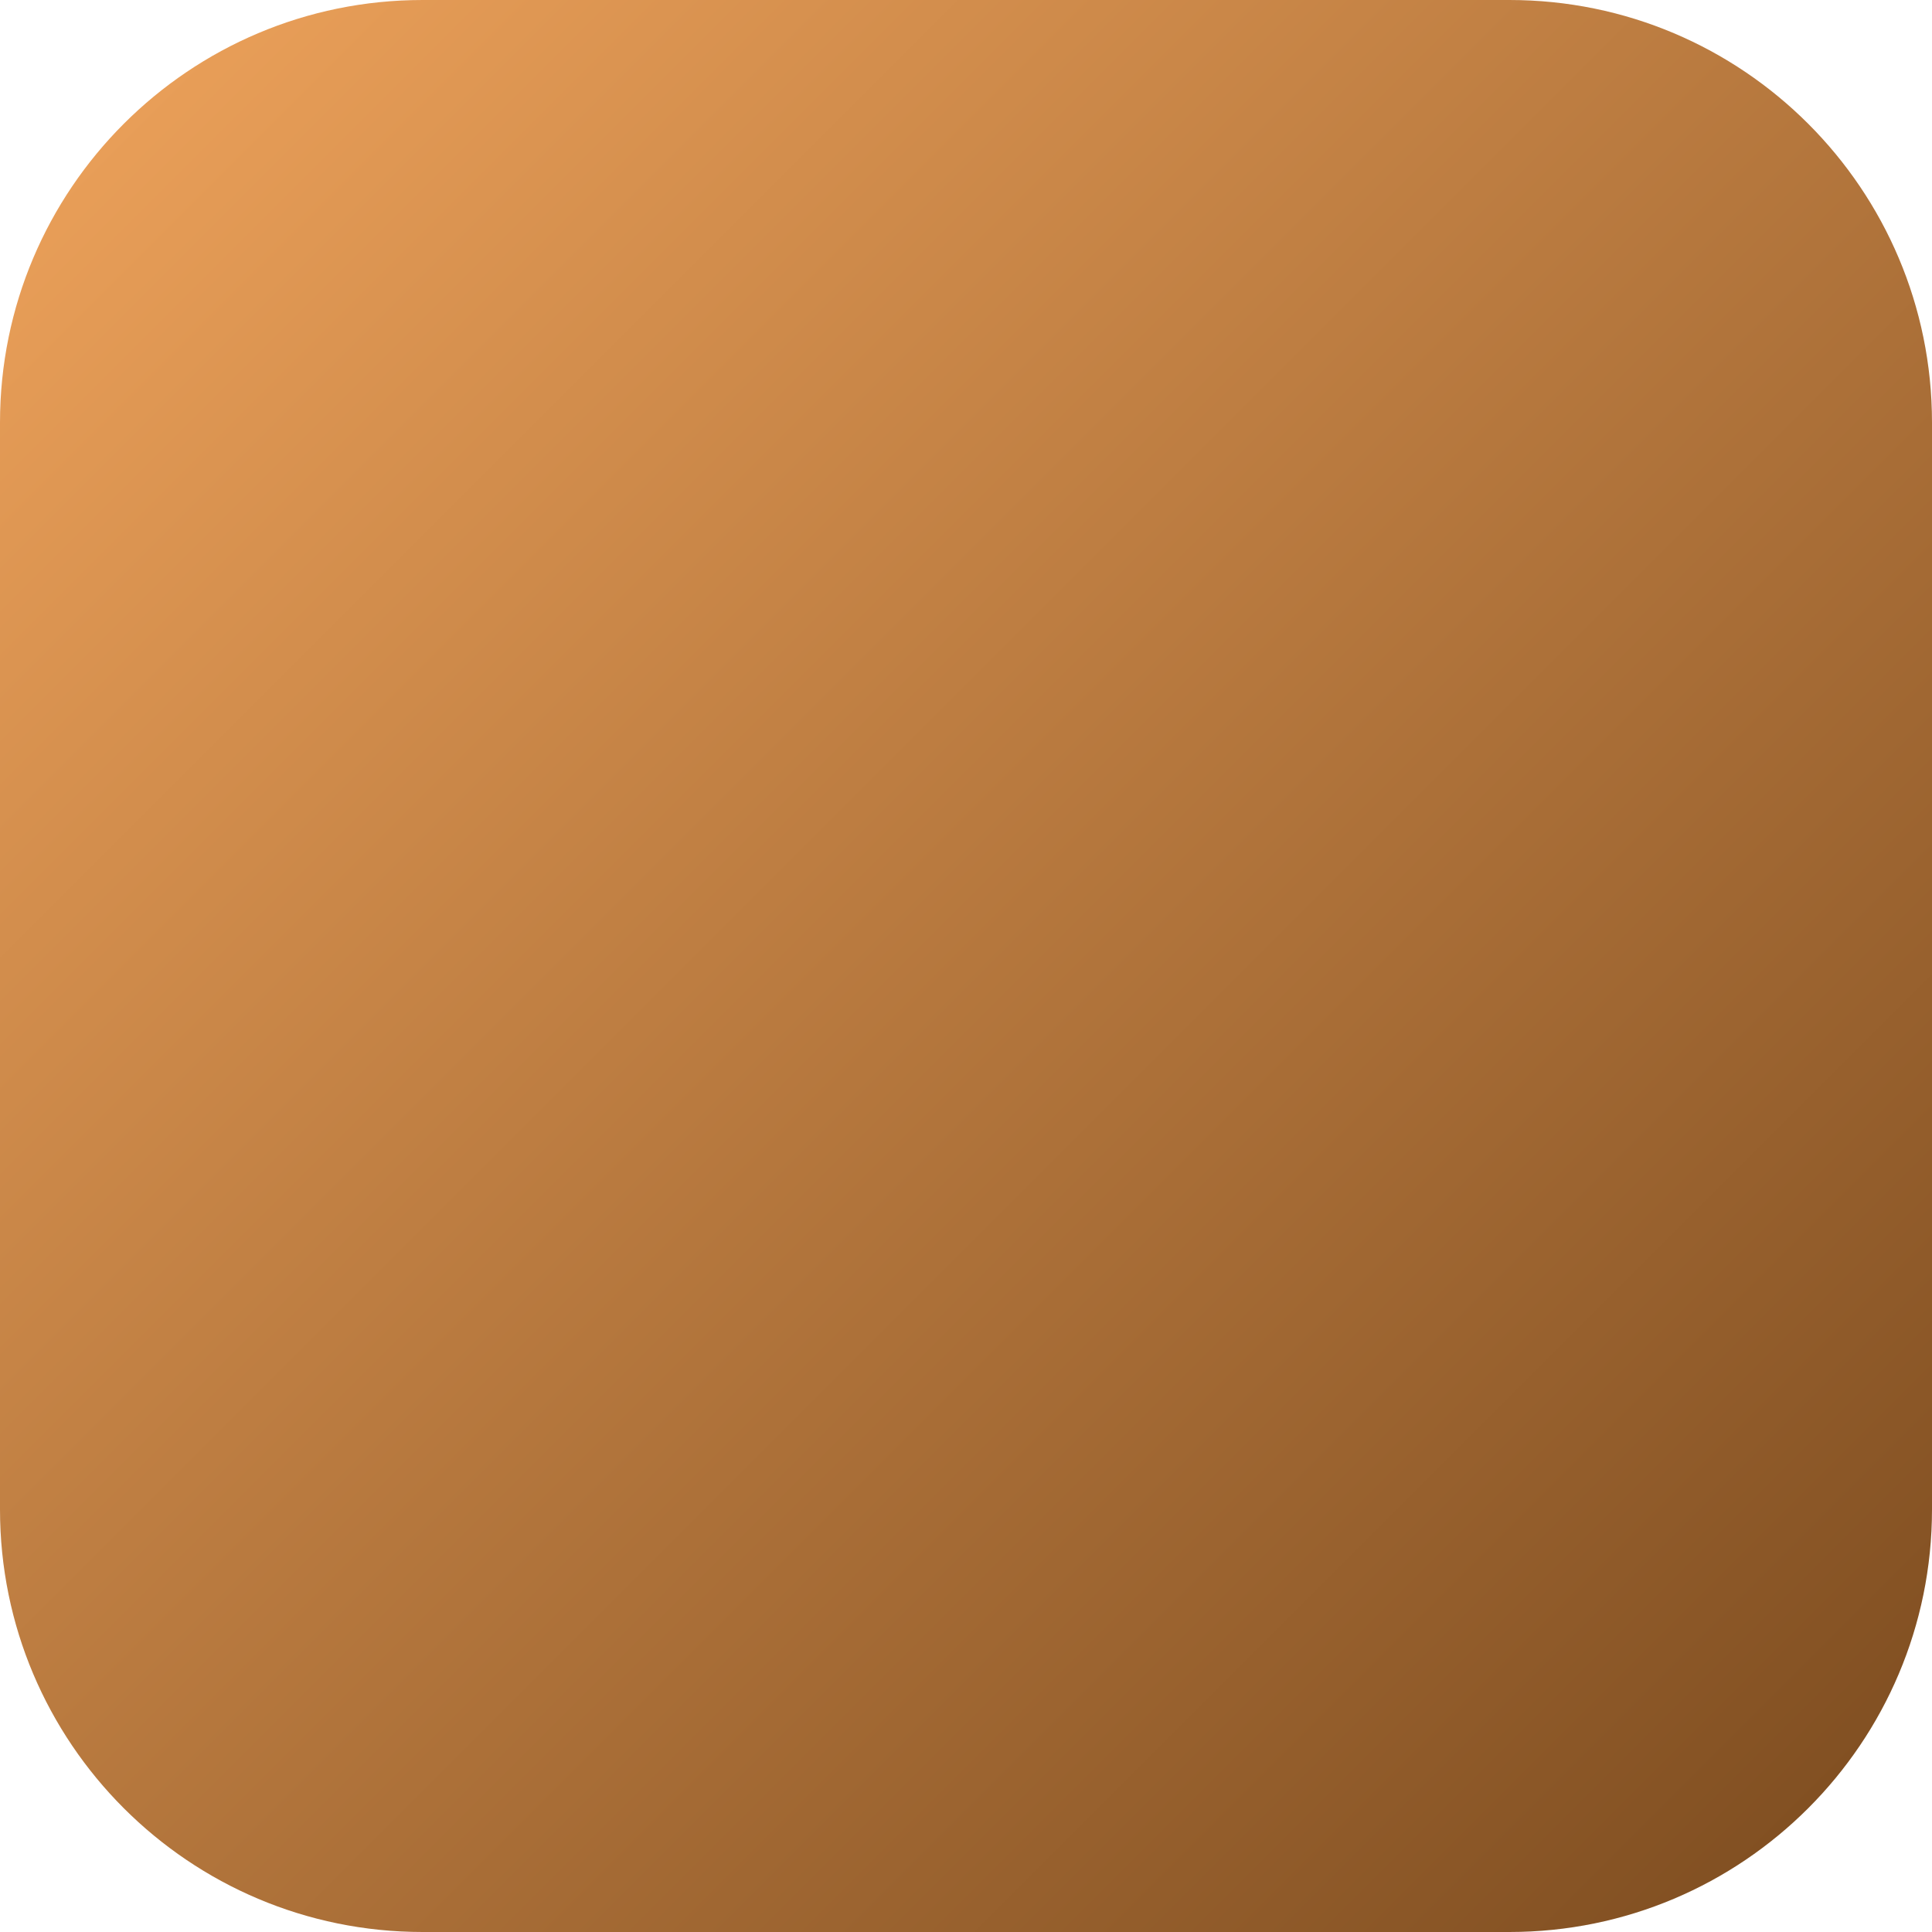
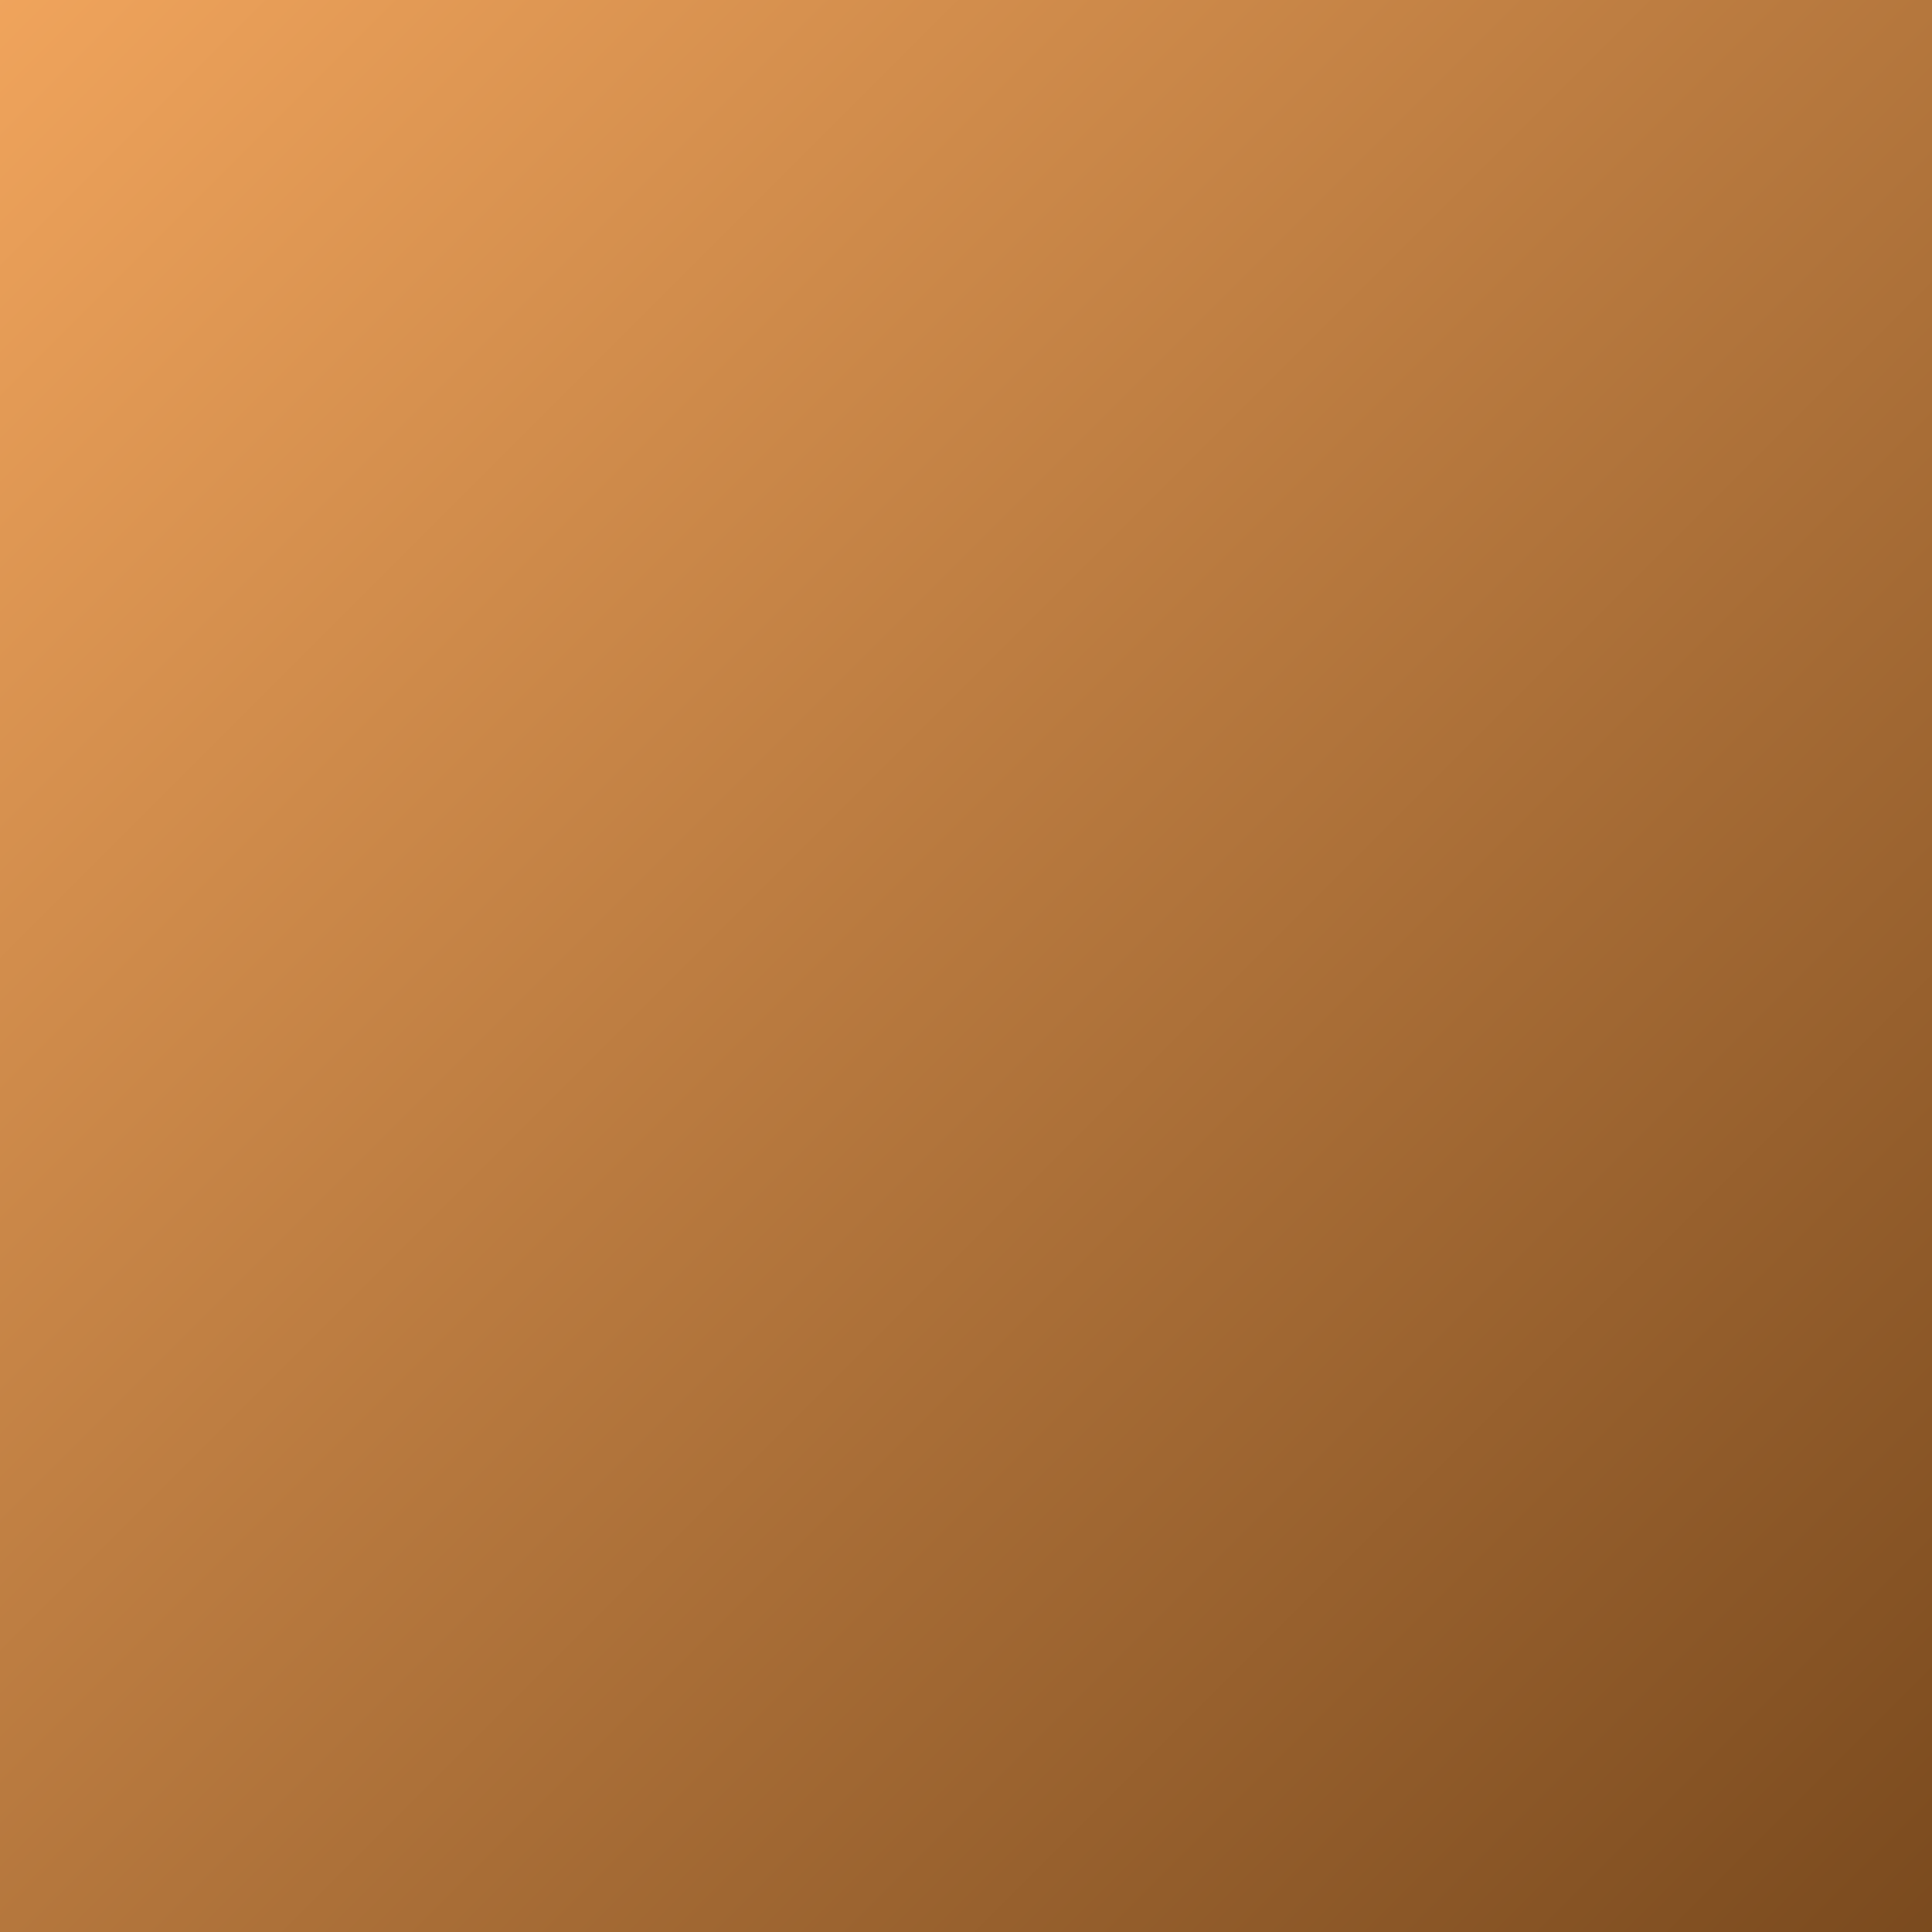
- <svg xmlns="http://www.w3.org/2000/svg" viewBox="0 0 256 256" width="256" height="256">
+ <svg xmlns="http://www.w3.org/2000/svg" viewBox="0 0 258 258" width="258" height="258">
  <defs>
    <linearGradient id="bg" x1="0" y1="0" x2="1" y2="1">
      <stop offset="0" stop-color="#F0A45C" />
      <stop offset="1" stop-color="#7A4A1E" />
    </linearGradient>
  </defs>
-   <rect x="0" y="0" width="256" height="256" rx="56" fill="url(#bg)" />
+   <rect x="0" y="0" width="258" height="258" fill="url(#bg)" />
</svg>
